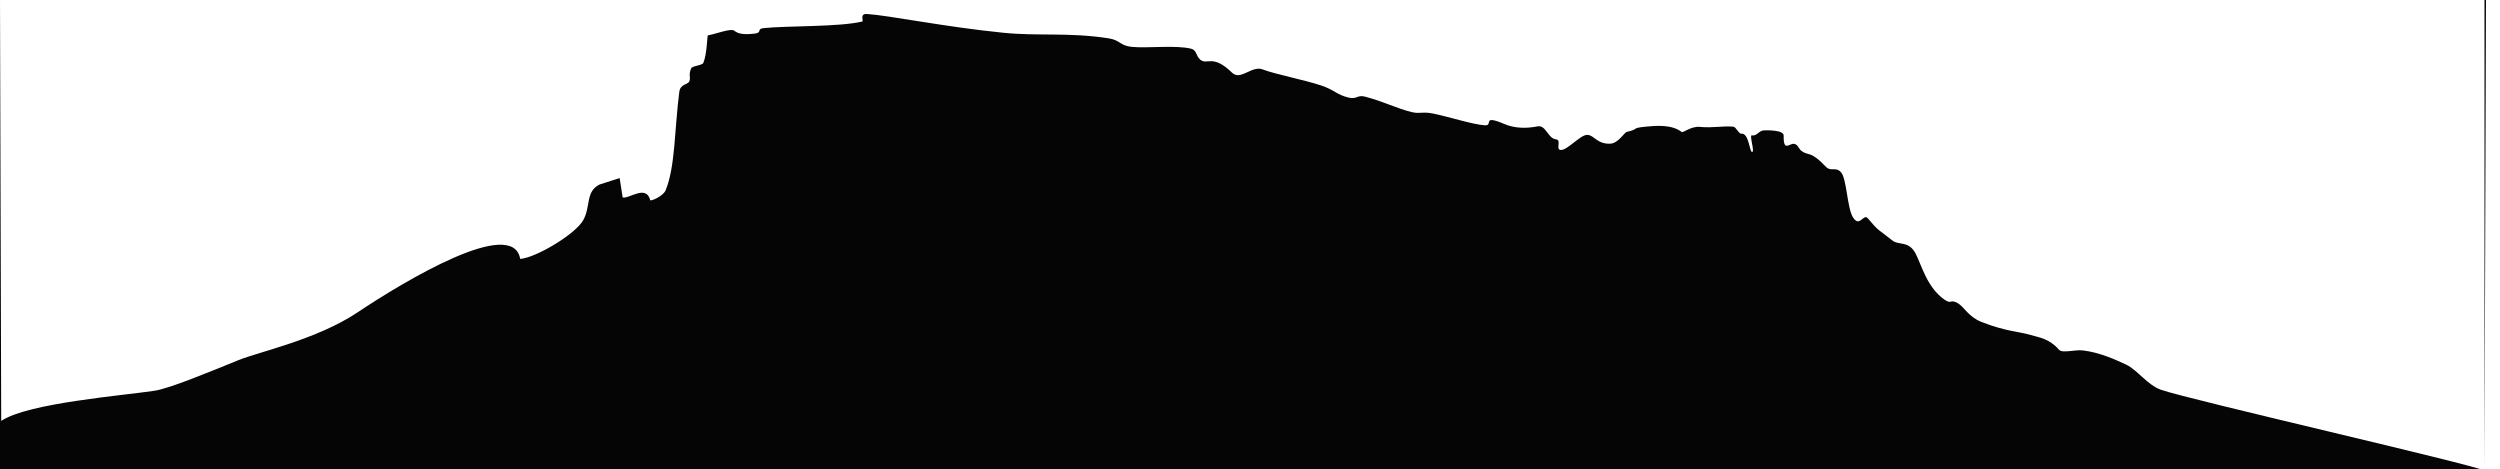
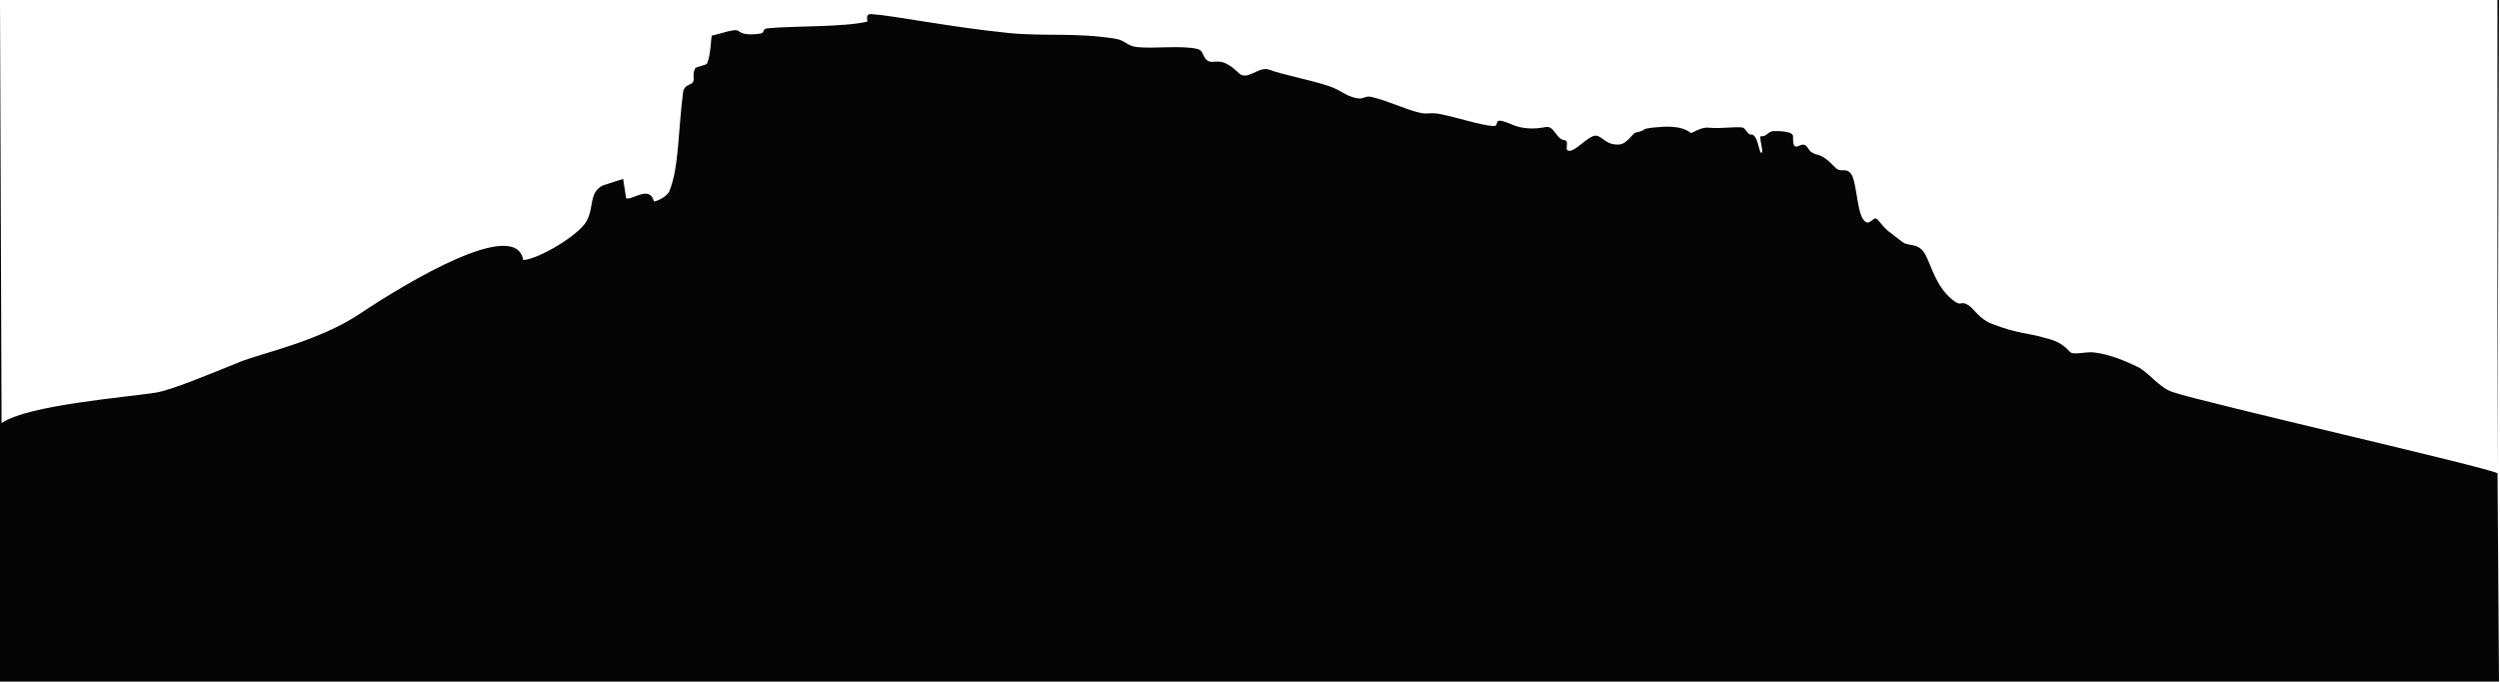
- <svg xmlns="http://www.w3.org/2000/svg" class="kukenan" data-name="Layer 1" viewBox="0 0 2400 450">
-   <defs>
-     <style>
- .kukenan {
- 
-   max-width: 100vw;
- }
- .cls-1{
-   fill:#040504;
- }
-   </style>
-   </defs>
-   <path class="cls-1" d="M2041.17,350.07c-10.21-4.75-25.1-11.67-41.57-13.67-7.6-.94-19.72,3-22.92-.63-9.5-10.81-18.81-11.67-27.26-14.2-11.07-3.33-23.78-3.29-47.21-12.5-12.38-4.84-17-14.81-22.68-18-7.63-4.32-5.81,1.37-12.5-3.2-17-11.62-22.25-33.19-27.91-44.19-6.69-13-16.2-7.79-22.39-12.79-14.18-11.4-12.6-8.09-23.54-21.22-4.36-5.24-7.77,9.21-14.25-.88-5.75-8.93-6-37.3-11.57-43.42-5.4-5.89-9.4.12-14.82-5.58-14.38-15.12-16-10-22.7-14.59-3.1-2.1-2.95-4.95-6.19-6.73-5-2.72-11.68,9.21-11.33-8.31.11-5.42-15.58-5.13-19.11-5-4.6.18-6.81,5.84-11.33,4.78-3-.71,3.23,16.53,0,15.93-2.43-.46-3-18.23-10.08-17.52-2.59.27-5.13-6.41-7.79-6.73-8.73-1-20,1.43-32.2.19-8.29-.84-16.12,5.94-17.35,4.94-9.44-7.44-24.8-6.13-34.87-5.13-14.76,1.56-4.87,2.06-17.87,5-2.46.55-8.14,11-15.93,11.32-12.67.51-15.49-8.32-22-8.49s-18.56,14.27-25,14.51c-6.17.23.8-9.53-5-10.16-8-.88-9.59-14.11-17.84-12.48-10.69,2.1-21.69,2-31.69-2.23-22.43-9.55-10.15,1.77-18.82,1.21-11.46-.75-34.89-8.28-49.62-11.28-10.38-2.11-12.47.47-20.3-1.35-14.39-3.36-27.11-10.24-45.11-14.89-7.65-2-7.51,2.83-15.78.9-11.13-2.59-13.61-7.44-26.61-11.72-16.64-5.49-43.71-10.65-55.94-15.34-10.32-4-21.15,11.16-29.32,3.16-18.94-18.5-23.86-6.71-30.67-12.63-4.08-3.56-3.16-9-8.57-10.38-15-3.72-41.71-.24-57.28-1.8-11-1.12-11-6.46-21.65-8.12-38.07-6-68.05-2-101.49-5.41-56.73-5.69-109.87-16.69-130.81-18-7.39-.46-3,6.86-4.51,7.22-22,5.32-72.14,4-94.72,6.32-6.73.69-1.39,4.38-8.12,5.21-9.29,1.16-16,.71-19.91-2.61C701.83,26.83,688,32.37,679.48,34c-.74,2.86-.85,18-4.27,26.34-1,2.55-10.67,2.76-11.74,5.34-2.86,6.85,0,8.29-1.78,12.45-1.49,3.42-8.61,2.19-9.61,10.32-4.65,36.63-3.81,71.67-13.06,94.21-2.35,5.71-14.48,10.84-14.83,9.45-3.88-15.27-20.43-.86-26.43-2.58l-2.9-18.58-19.4,6.21c-13.53,7-8.18,20.78-15.53,34.15s-45.31,36.13-60.54,37.25c-7-41.13-110.78,21-156,51.23-39.1,26.16-94.6,37.9-114.1,45.8-28.72,11.65-66,27.18-80.72,29.49C119.46,379.61,26.16,386.9,1.16,404.13L0,0V451.8H2385.11c-11.25-6.06-282-67.72-310.5-77.6C2061.61,369.69,2051.74,355,2041.17,350.07Z" transform="translate(0 0)" />
-   <polygon class="cls-1" points="2385.11 0 2385.11 451.8 2386.55 0 2385.11 0" />
+ <svg xmlns="http://www.w3.org/2000/svg" version="1.1" id="Layer_1" x="0px" y="0px" viewBox="0 0 2386.6 650.7" style="enable-background:new 0 0 2386.6 650.7;" xml:space="preserve">
+   <style type="text/css">
+ 	.st0{fill:#040504;}
+ </style>
+   <g>
+     <path class="st0" d="M2041.2,350.1c-10.2-4.8-25.1-11.7-41.6-13.7c-7.6-0.9-19.7,3-22.9-0.6c-9.5-10.8-18.8-11.7-27.3-14.2   c-11.1-3.3-23.8-3.3-47.2-12.5c-12.4-4.8-17.1-14.8-22.7-18c-7.6-4.3-5.8,1.4-12.5-3.2c-17-11.6-22.2-33.2-27.9-44.2   c-6.7-13-16.2-7.8-22.4-12.8c-14.2-11.4-12.6-8.1-23.5-21.2c-4.4-5.2-7.8,9.2-14.2-0.9c-5.8-8.9-6-37.3-11.6-43.4   c-5.4-5.9-9.4,0.1-14.8-5.6c-14.4-15.1-15.9-10-22.7-14.6c-3.1-2.1-2.9-5-6.2-6.7c-5-2.7-11.7,9.2-11.3-8.3   c0.1-5.4-15.6-5.1-19.1-5c-4.6,0.2-6.8,5.8-11.3,4.8c-3-0.7,3.2,16.5,0,15.9c-2.4-0.5-3-18.2-10.1-17.5c-2.6,0.3-5.1-6.4-7.8-6.7   c-8.7-1-20,1.4-32.2,0.2c-8.3-0.8-16.1,5.9-17.3,4.9c-9.4-7.4-24.8-6.1-34.9-5.1c-14.8,1.6-4.9,2.1-17.9,5   c-2.5,0.5-8.1,11-15.9,11.3c-12.7,0.5-15.5-8.3-22-8.5s-18.6,14.3-24.9,14.5c-6.2,0.2,0.8-9.5-5-10.2c-8-0.9-9.6-14.1-17.8-12.5   c-10.7,2.1-21.7,2-31.7-2.2c-22.4-9.6-10.1,1.8-18.8,1.2c-11.5-0.8-34.9-8.3-49.6-11.3c-10.4-2.1-12.5,0.5-20.3-1.4   c-14.4-3.4-27.1-10.2-45.1-14.9c-7.7-2-7.5,2.8-15.8,0.9c-11.1-2.6-13.6-7.4-26.6-11.7c-16.6-5.5-43.7-10.7-55.9-15.3   c-10.3-4-21.1,11.2-29.3,3.2c-18.9-18.5-23.9-6.7-30.7-12.6c-4.1-3.6-3.2-9-8.6-10.4c-15-3.7-41.7-0.2-57.3-1.8   c-11-1.1-11.1-6.5-21.7-8.1c-38.1-6-68.1-2-101.5-5.4c-56.7-5.7-109.9-16.7-130.8-18c-7.4-0.5-3,6.9-4.5,7.2   c-22,5.3-72.1,4-94.7,6.3c-6.7,0.7-1.4,4.4-8.1,5.2c-9.3,1.2-16,0.7-19.9-2.6c-3.3-2.8-17.1,2.8-25.6,4.4c-0.7,2.9-0.9,18-4.3,26.3   c-1,2.5-10.7,2.8-11.7,5.3c-2.9,6.9,0,8.3-1.8,12.5c-1.5,3.4-8.6,2.2-9.6,10.3c-4.7,36.6-3.8,71.7-13.1,94.2   c-2.4,5.7-14.5,10.8-14.8,9.4c-3.9-15.3-20.4-0.9-26.4-2.6l-2.9-18.6l-19.4,6.2c-13.5,7-8.2,20.8-15.5,34.1s-45.3,36.1-60.5,37.2   c-7-41.1-110.8,21-156,51.2c-39.1,26.2-94.6,37.9-114.1,45.8c-28.7,11.6-66,27.2-80.7,29.5c-29.1,4.6-122.4,11.8-147.4,29.1L0,0   v650.7h2386.6l-1.4-198.9c-11.2-6.1-282-67.7-310.5-77.6C2061.6,369.7,2051.7,355,2041.2,350.1z" />
+     <polygon class="st0" points="2385.1,0 2385.1,451.8 2386.6,0  " />
+   </g>
</svg>
